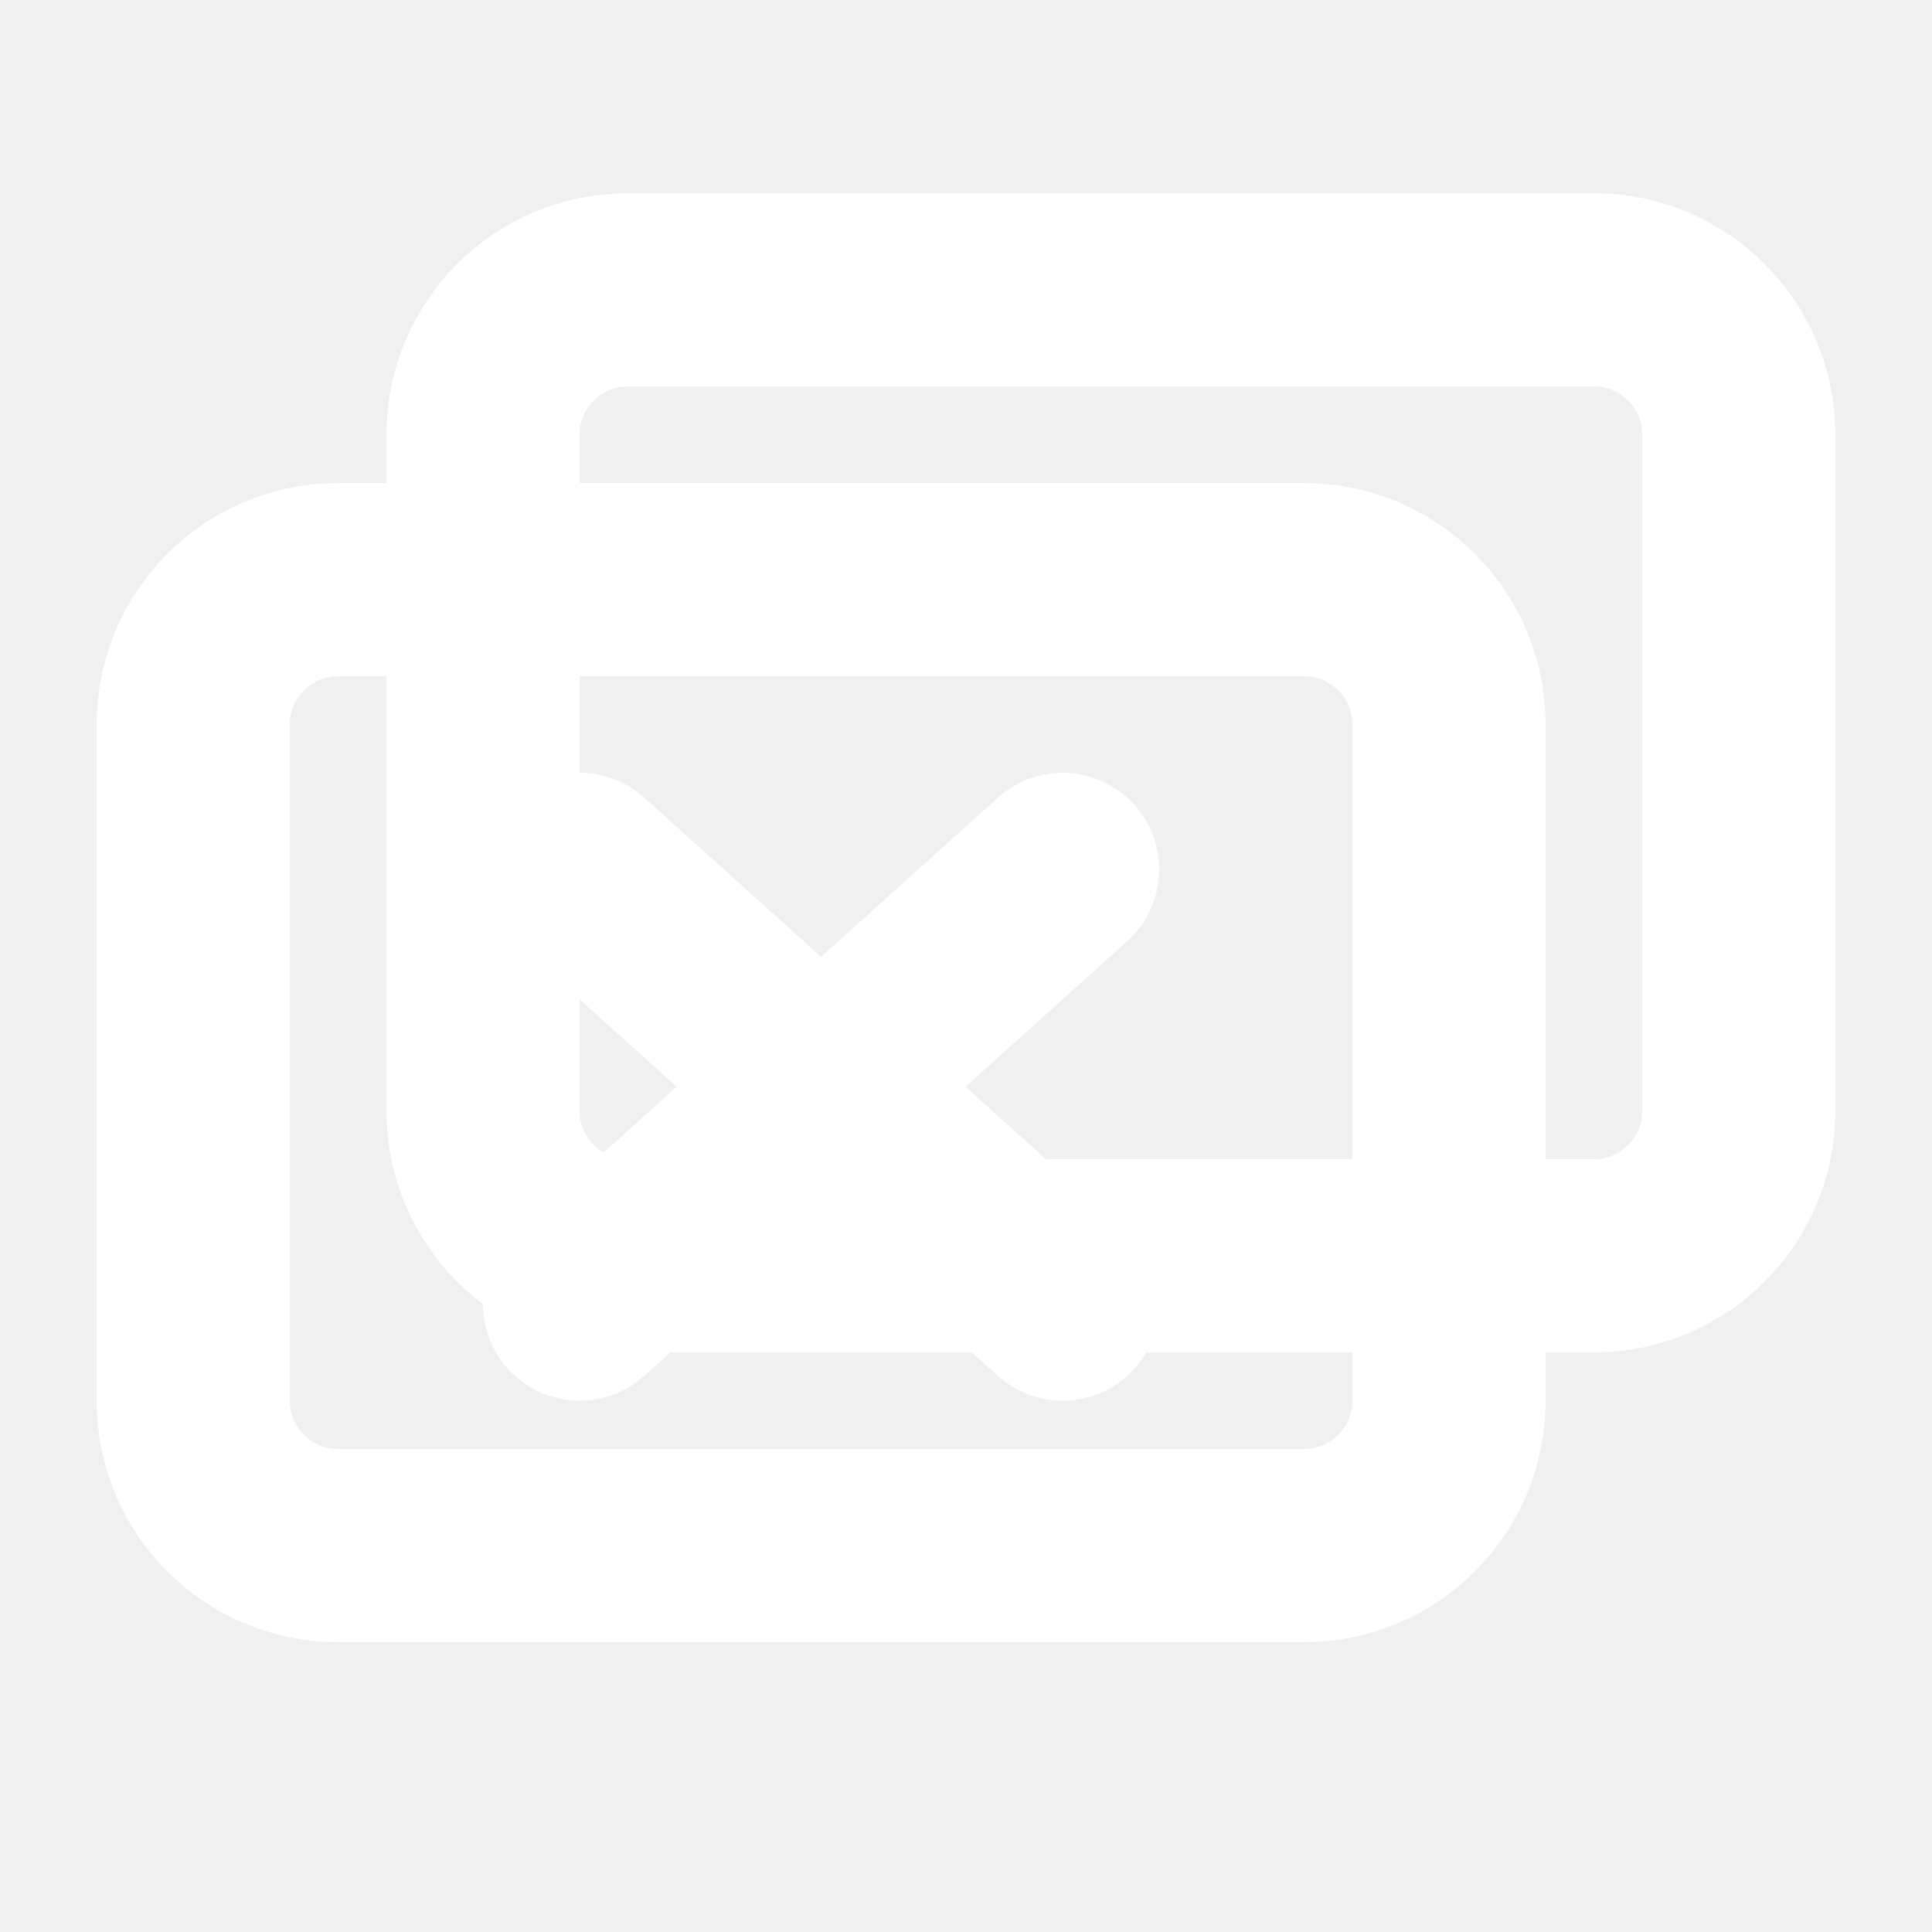
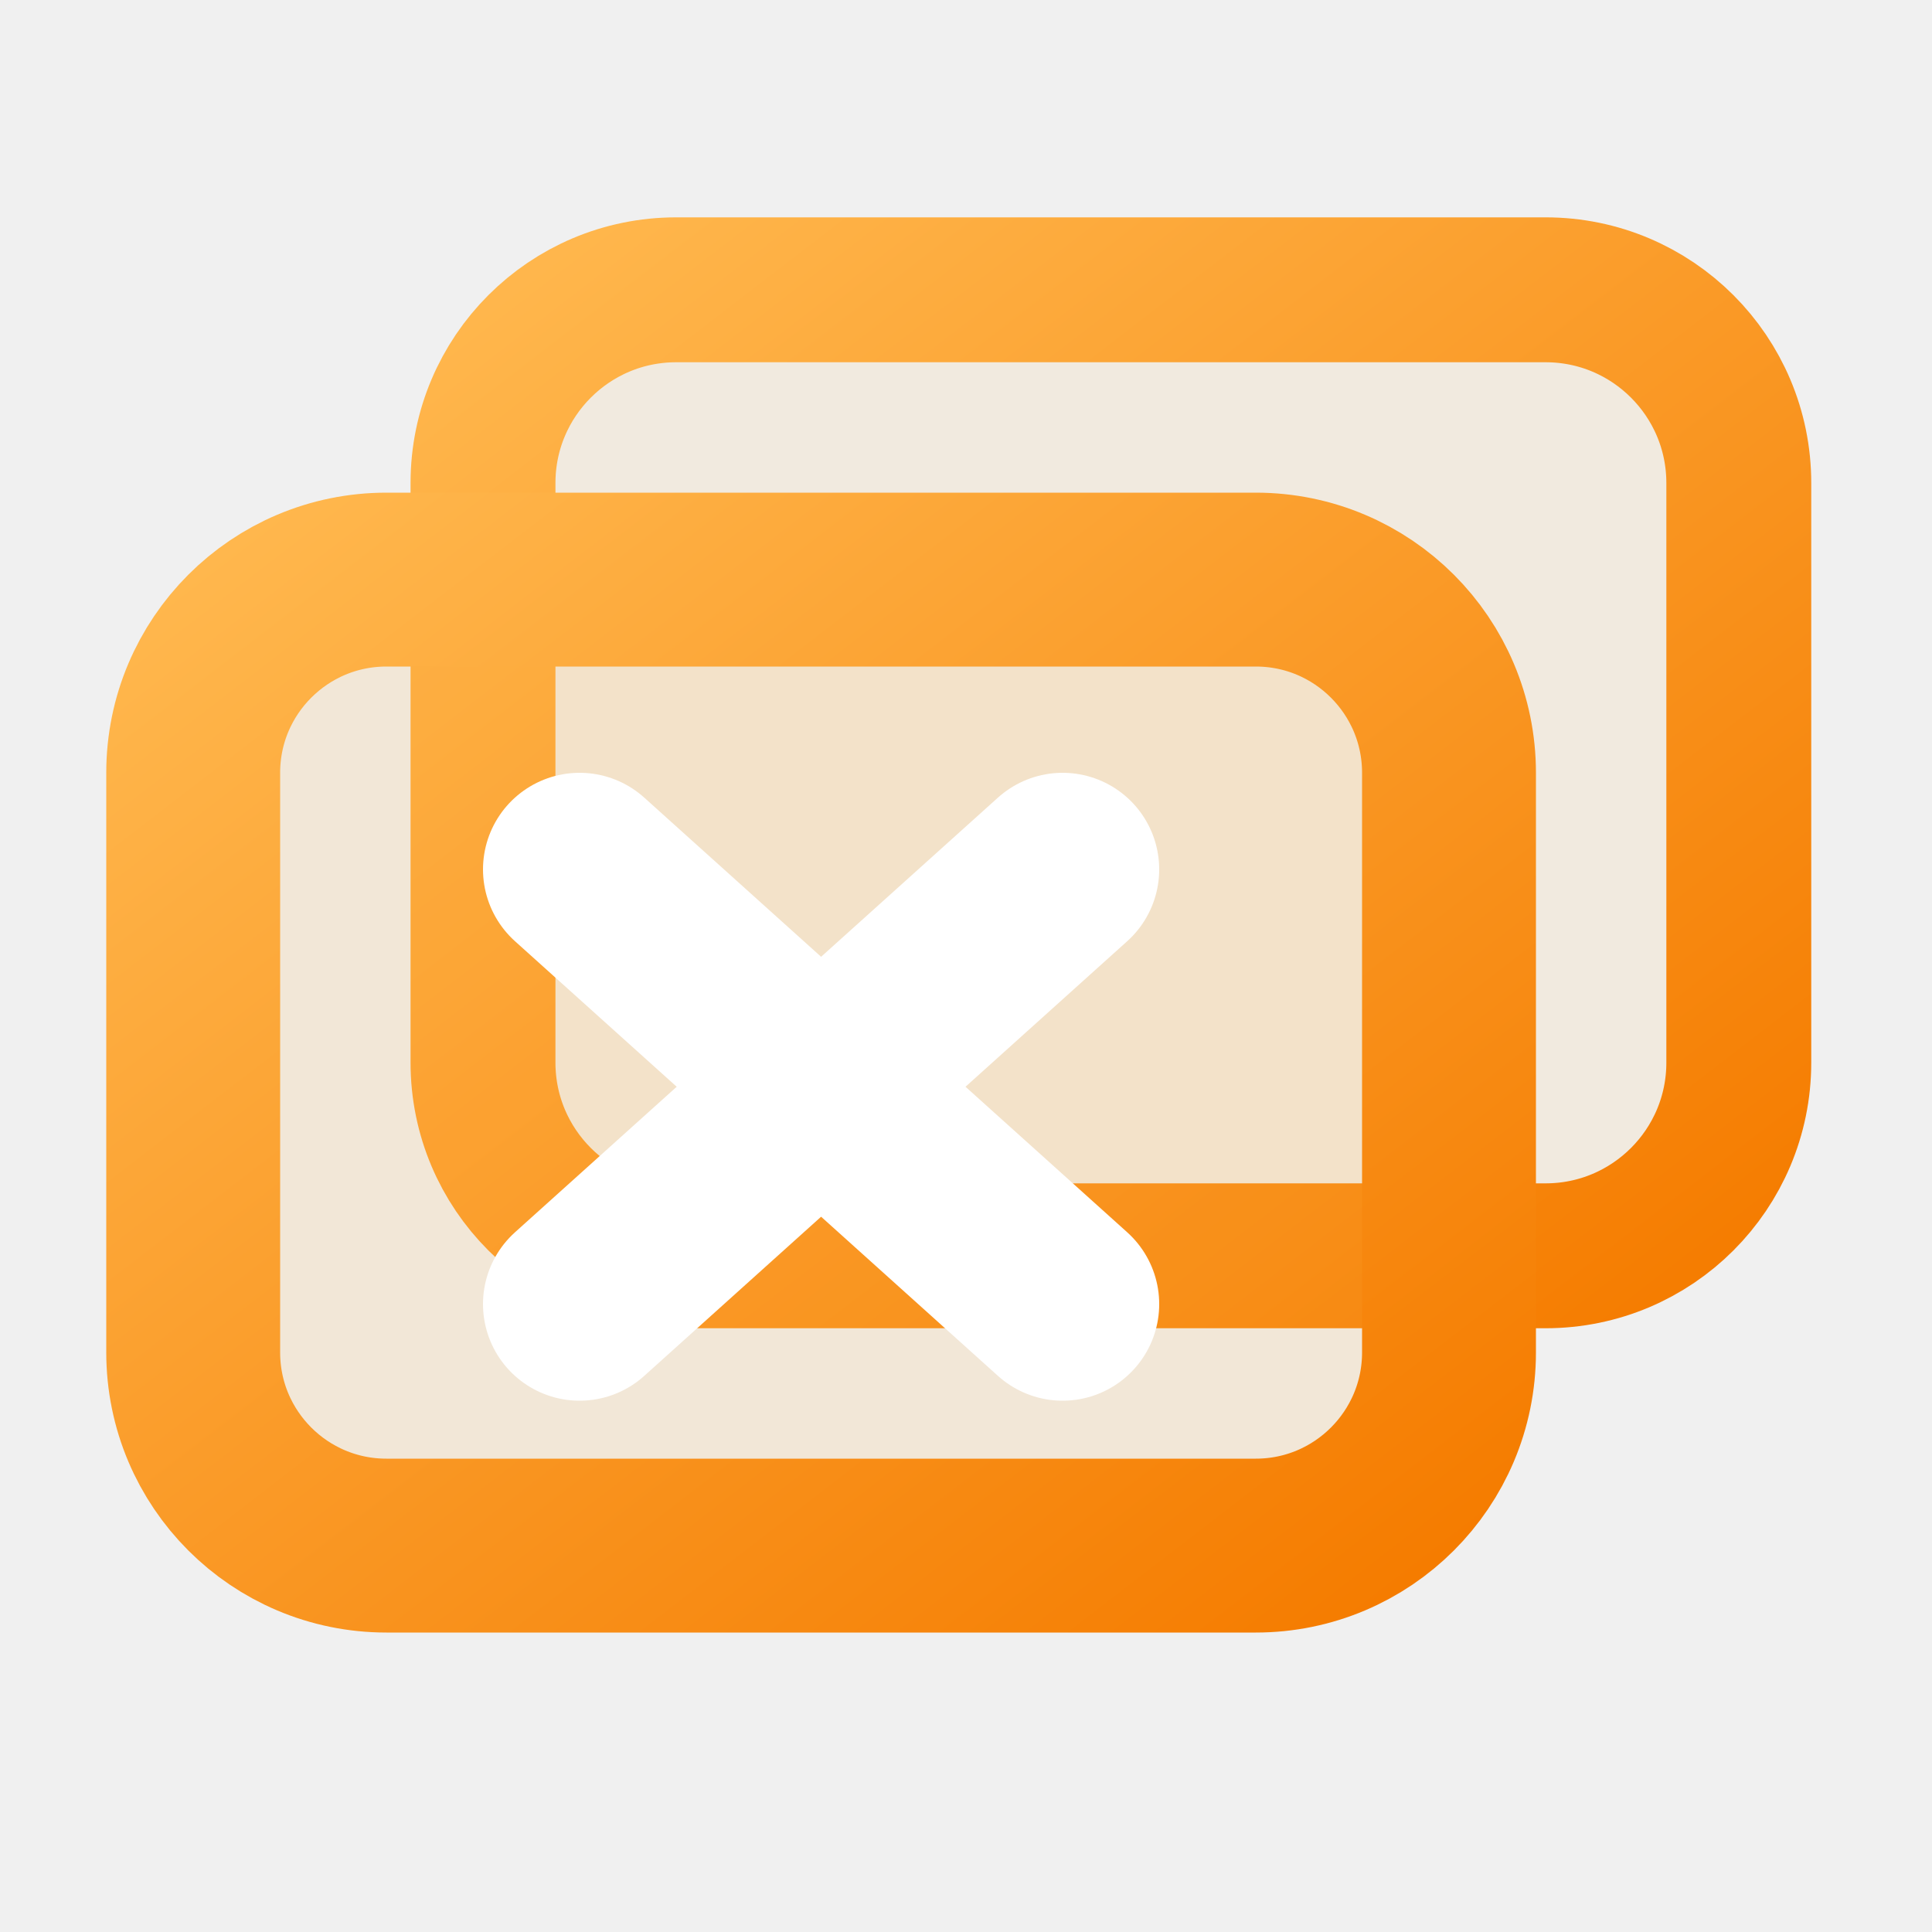
- <svg xmlns="http://www.w3.org/2000/svg" viewBox="0 0 20 20" width="20" height="20" fill="none" stroke="#FFFFFF" stroke-width="2" stroke-linecap="round" stroke-linejoin="round">
-   <rect x="5" y="3" width="13" height="10" rx="1.5" />
-   <rect x="2" y="6" width="13" height="10" rx="1.5" />
-   <line x1="6" y1="9" x2="11" y2="13.5" />
-   <line x1="11" y1="9" x2="6" y2="13.5" />
+ <svg xmlns="http://www.w3.org/2000/svg" viewBox="0 0 20 20" width="20" height="20" fill="none" stroke-linecap="round" stroke-linejoin="round">
+   <defs>
+     <linearGradient id="sessionGrad" x1="0" y1="0" x2="1" y2="1">
+       <stop offset="0%" stop-color="#FFB74D" />
+       <stop offset="100%" stop-color="#F57C00" />
+     </linearGradient>
+   </defs>
+   <rect x="5" y="3" width="13" height="10" rx="2" fill="rgba(255,183,77,0.1)" stroke="url(#sessionGrad)" stroke-width="1.5" />
+   <rect x="2" y="6" width="13" height="10" rx="2" fill="rgba(255,183,77,0.15)" stroke="url(#sessionGrad)" stroke-width="1.8" />
+   <line x1="6" y1="9" x2="11" y2="13.5" stroke="#FFFFFF" stroke-width="2" />
+   <line x1="11" y1="9" x2="6" y2="13.5" stroke="#FFFFFF" stroke-width="2" />
</svg>
